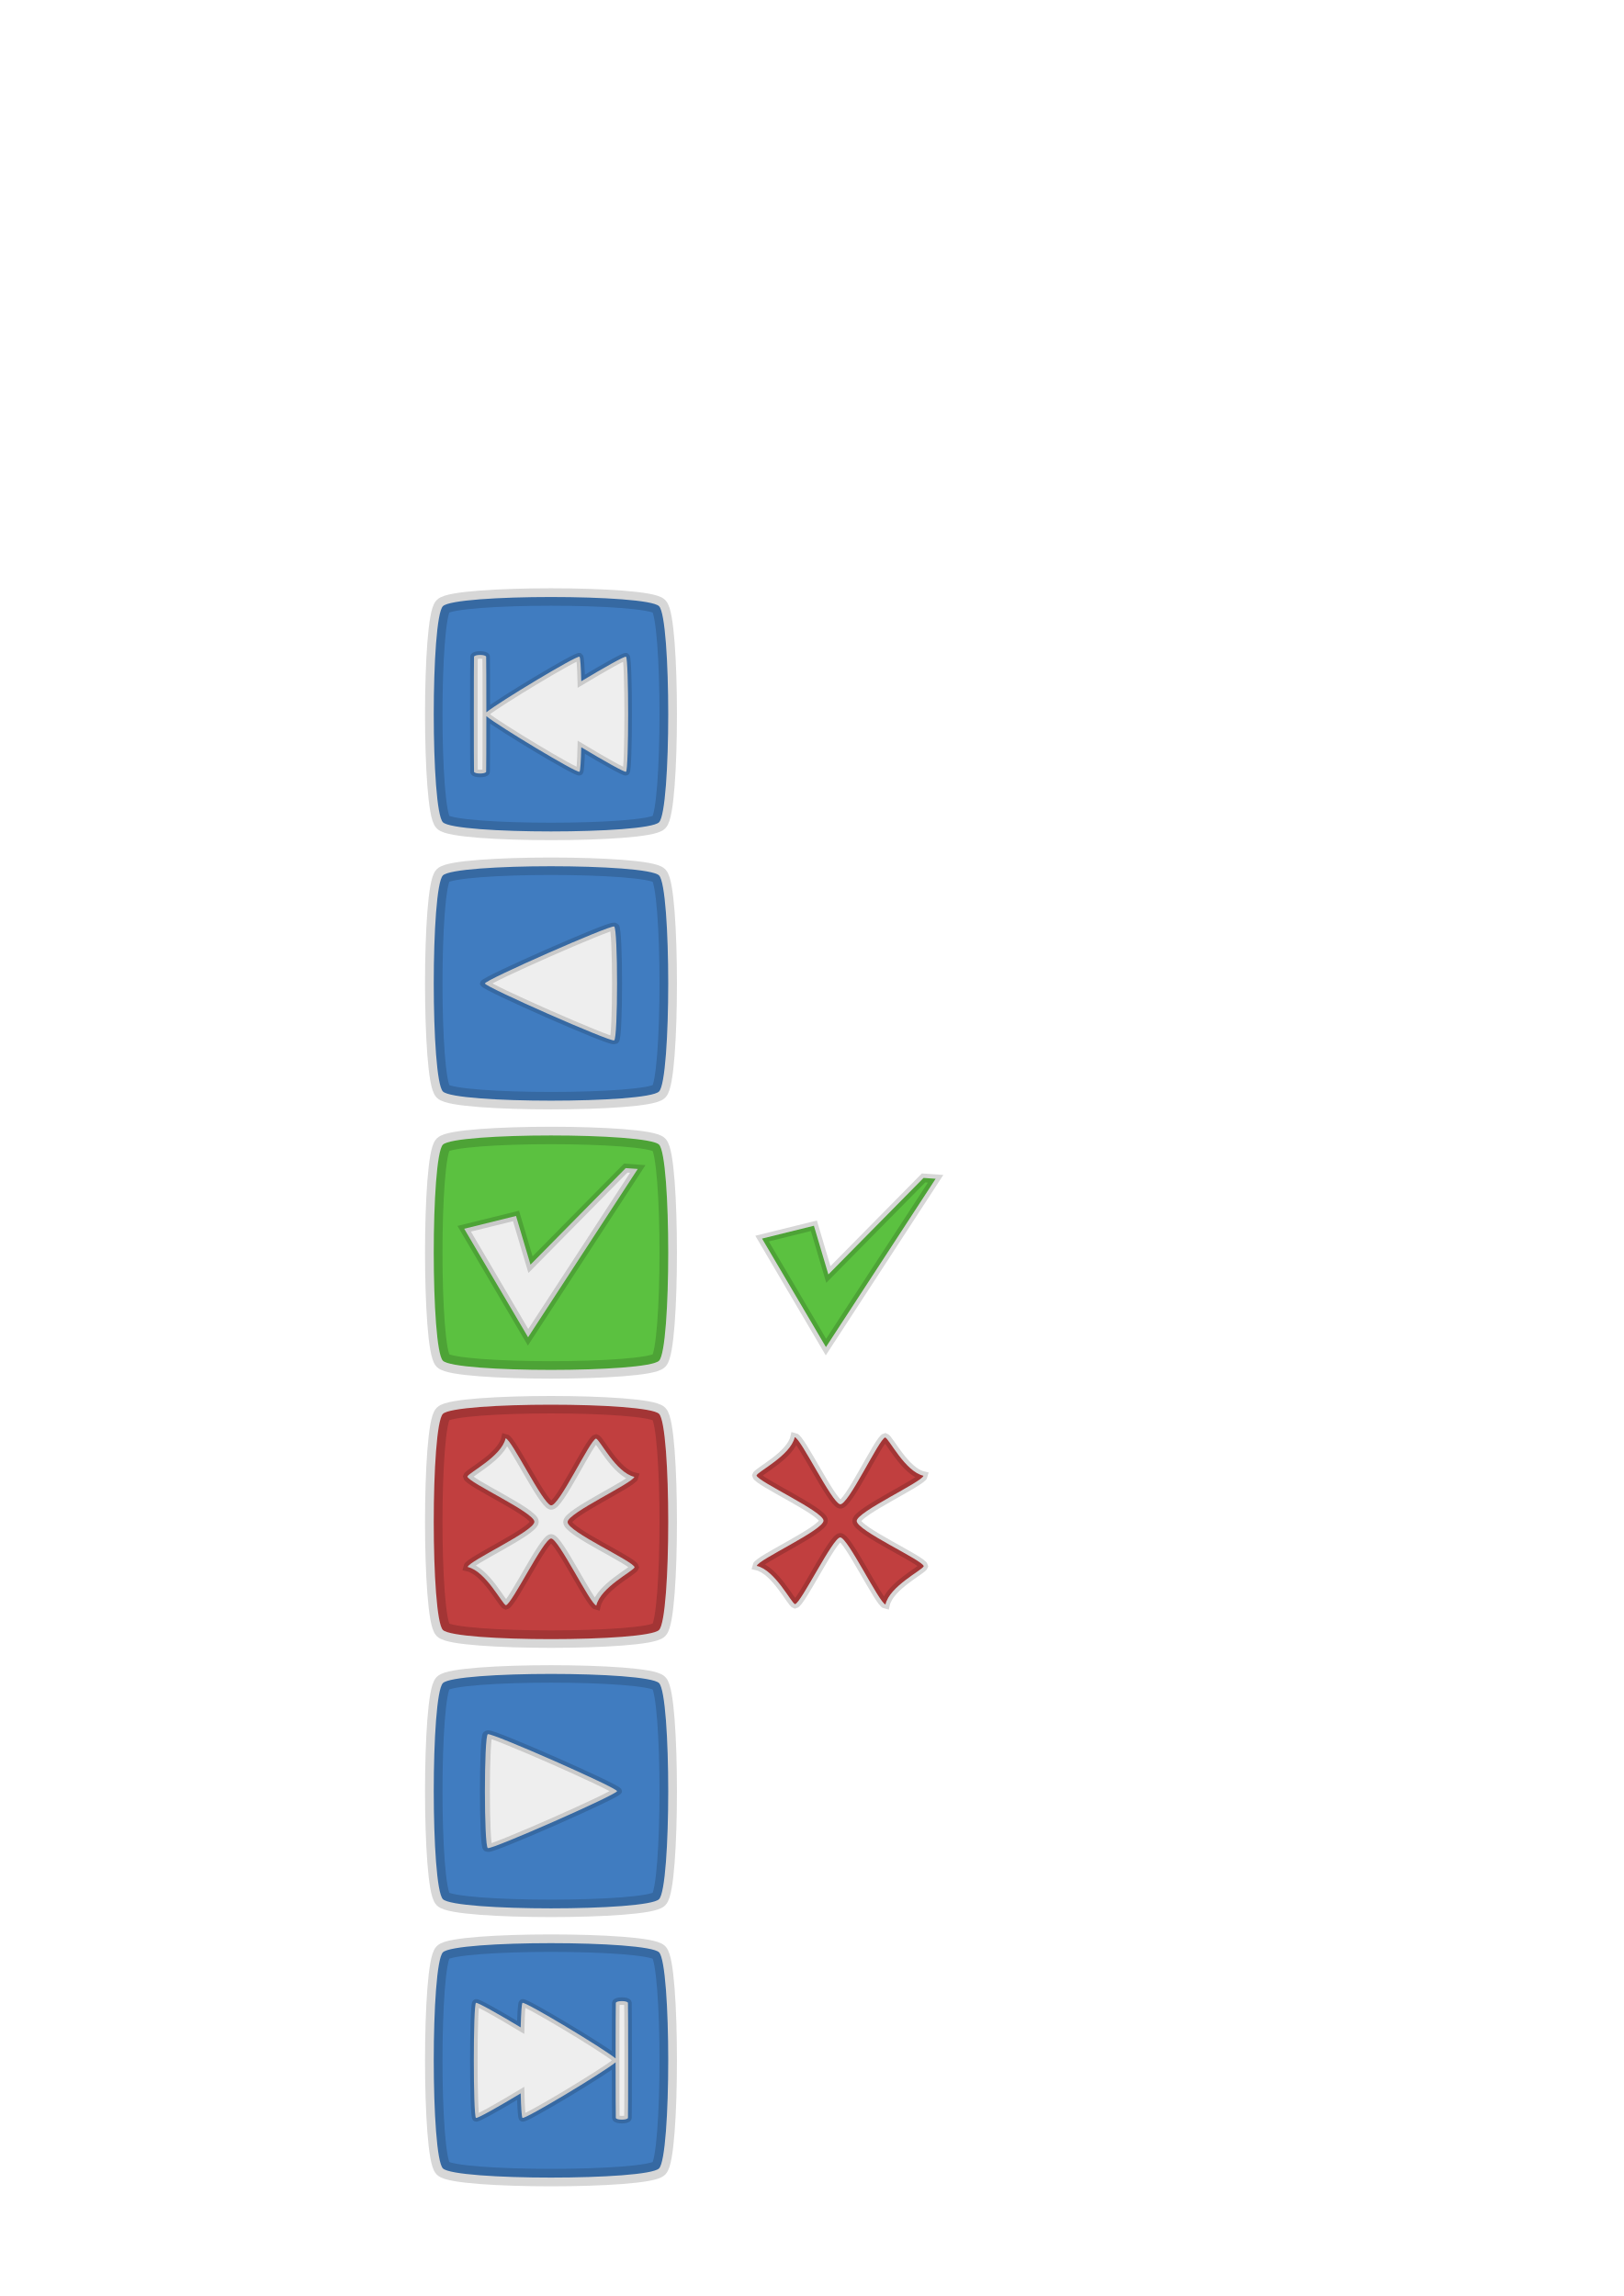
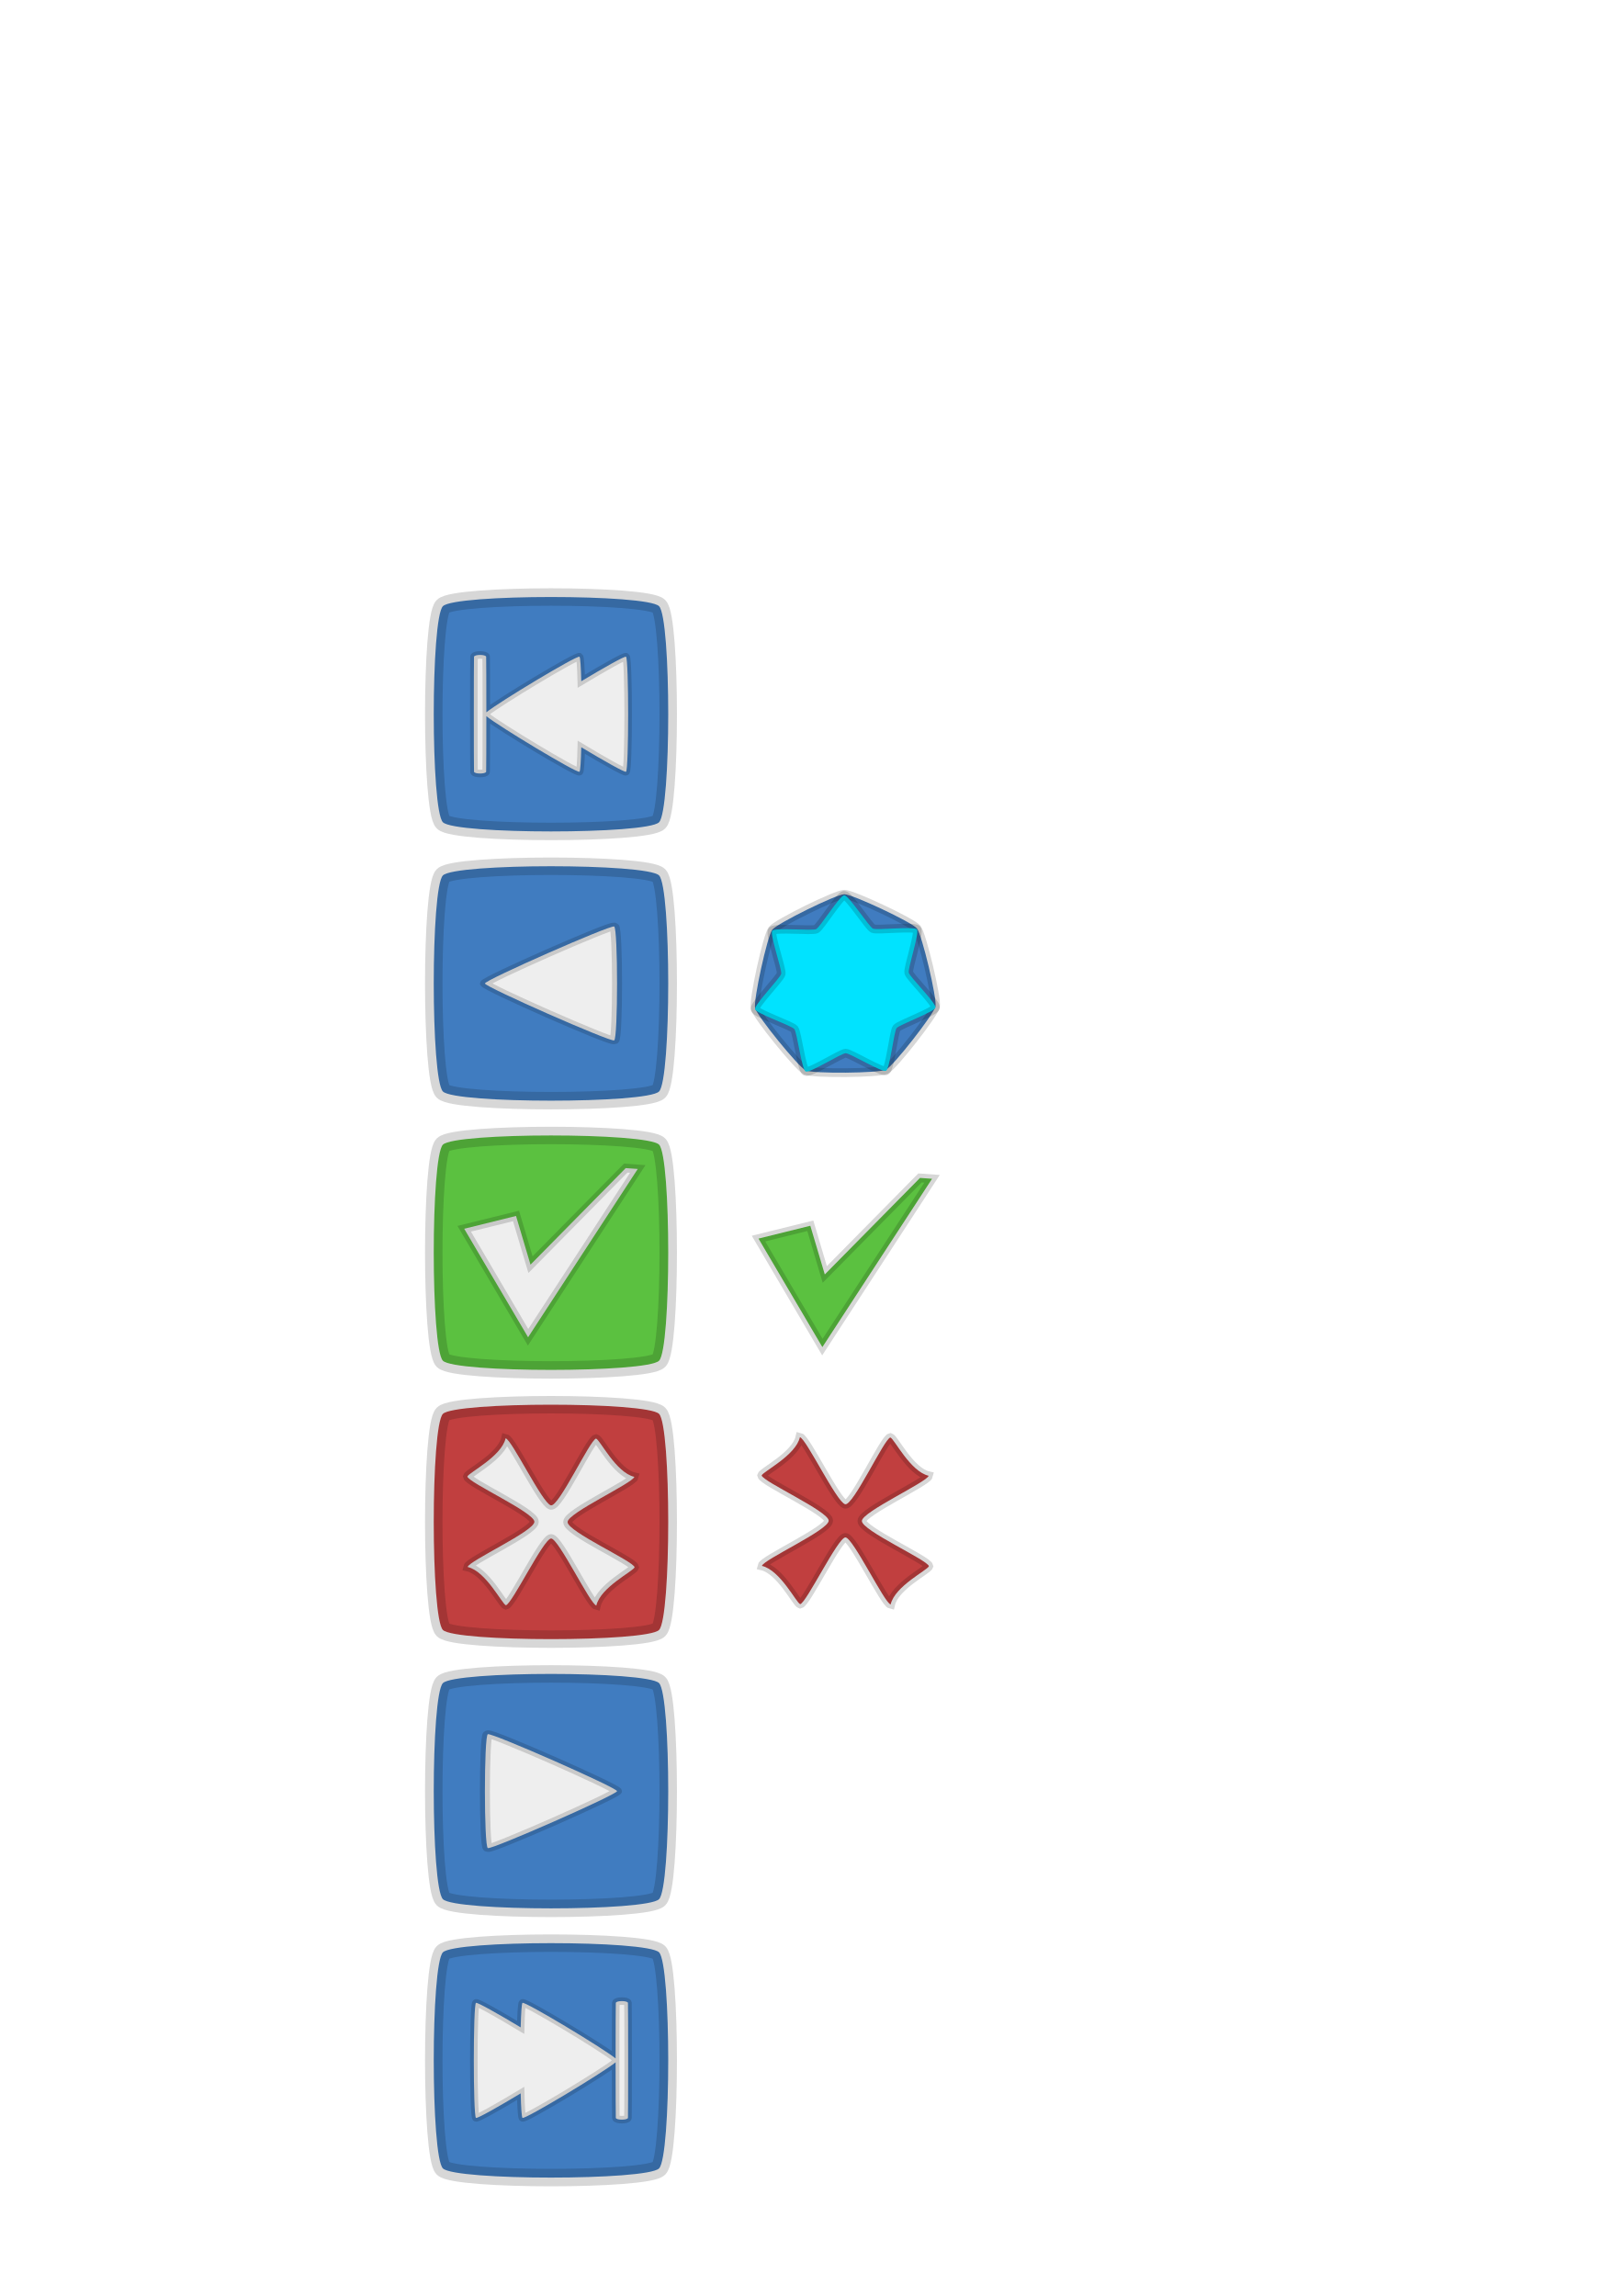
<svg xmlns="http://www.w3.org/2000/svg" width="744.094" height="1052.362" id="svg2">
  <defs id="defs4" />
  <g id="layer1">
    <g id="g13895" transform="translate(0,4.799995)">
      <path transform="translate(69.5,167)" d="M 232.523,451.885 C 226.92,457.488 139.08,457.488 133.477,451.885 C 127.874,446.282 127.874,358.442 133.477,352.839 C 139.08,347.237 226.92,347.237 232.523,352.839 C 238.126,358.442 238.126,446.282 232.523,451.885 z " id="path3136" style="opacity:1;fill:#5bc140;fill-opacity:1;stroke:#000000;stroke-width:8;stroke-miterlimit:4;stroke-dasharray:none;stroke-opacity:0.157" />
      <path id="path8966" d="M 212.733,558.398 L 236.483,552.524 L 243.11,574.844 L 286.744,530.595 L 292.267,530.986 L 242.006,608.13 L 212.733,558.398 z " style="fill:#eeeeee;fill-opacity:1;fill-rule:evenodd;stroke:#000000;stroke-width:4;stroke-linecap:butt;stroke-linejoin:miter;stroke-miterlimit:4;stroke-dasharray:none;stroke-opacity:0.157" />
    </g>
    <g id="g13899" transform="translate(0,7.199997)">
      <path transform="translate(69.5,288)" d="M 232.523,451.885 C 226.92,457.488 139.08,457.488 133.477,451.885 C 127.874,446.282 127.874,358.442 133.477,352.839 C 139.08,347.237 226.92,347.237 232.523,352.839 C 238.126,358.442 238.126,446.282 232.523,451.885 z " id="path3138" style="opacity:1;fill:#c13f3f;fill-opacity:1;stroke:#000000;stroke-width:8;stroke-miterlimit:4;stroke-dasharray:none;stroke-opacity:0.157" />
      <path d="M 260.104,690.427 C 260.104,686.276 290.074,672.547 290.698,669.704 C 282.285,667.797 274.969,652.761 273.158,652.164 C 270.315,652.788 256.052,683.728 252.435,682.759 C 248.495,681.703 234.554,652.658 231.711,652.034 C 229.812,660.418 214.755,667.797 214.172,669.573 C 214.796,672.416 244.896,686.038 244.896,690.297 C 244.896,694.602 214.926,708.177 214.302,711.02 C 222.686,712.919 230.065,727.977 231.842,728.56 C 234.685,727.936 249.152,697.966 252.565,697.966 C 255.99,697.966 270.446,728.066 273.289,728.69 C 275.195,720.277 290.232,712.961 290.828,711.151 C 290.204,708.308 260.104,694.835 260.104,690.427 z " style="fill:#eeeeee;fill-opacity:1;fill-rule:evenodd;stroke:#000000;stroke-width:4;stroke-linecap:butt;stroke-linejoin:miter;stroke-miterlimit:4;stroke-dasharray:none;stroke-opacity:0.157" id="path9941" />
    </g>
    <g id="g13891" transform="translate(0,2.399994)">
      <path transform="translate(69.5,46.00003)" d="M 232.523,451.885 C 226.92,457.488 139.08,457.488 133.477,451.885 C 127.874,446.282 127.874,358.442 133.477,352.839 C 139.08,347.237 226.92,347.237 232.523,352.839 C 238.126,358.442 238.126,446.282 232.523,451.885 z " id="path3134" style="opacity:1;fill:#407cc0;fill-opacity:1;stroke:#000000;stroke-width:8;stroke-miterlimit:4;stroke-dasharray:none;stroke-opacity:0.157" />
      <path transform="matrix(-0.8523794,0,0,0.6506489,637.6046,154.0333)" d="M 417.838,492.481 C 415.753,491.277 415.753,413.447 417.838,412.244 C 419.922,411.04 487.325,449.955 487.325,452.362 C 487.325,454.769 419.922,493.684 417.838,492.481 z " id="path10961" style="opacity:1;fill:#eeeeee;fill-opacity:1;stroke:#000000;stroke-width:5.371;stroke-miterlimit:4;stroke-dasharray:none;stroke-opacity:0.153" />
    </g>
    <g id="g13903" transform="translate(0,9.599983)">
      <path transform="translate(69.5,409)" d="M 232.523,451.885 C 226.92,457.488 139.08,457.488 133.477,451.885 C 127.874,446.282 127.874,358.442 133.477,352.839 C 139.08,347.237 226.92,347.237 232.523,352.839 C 238.126,358.442 238.126,446.282 232.523,451.885 z " id="path3140" style="opacity:1;fill:#407cc0;fill-opacity:1;stroke:#000000;stroke-width:8;stroke-miterlimit:4;stroke-dasharray:none;stroke-opacity:0.157" />
      <path transform="matrix(0.8523794,0,0,0.6506489,-132.6046,517.0332)" d="M 417.838,492.481 C 415.753,491.277 415.753,413.447 417.838,412.244 C 419.922,411.04 487.325,449.955 487.325,452.362 C 487.325,454.769 419.922,493.684 417.838,492.481 z " id="path12905" style="opacity:1;fill:#eeeeee;fill-opacity:1;stroke:#000000;stroke-width:5.371;stroke-miterlimit:4;stroke-dasharray:none;stroke-opacity:0.153" />
    </g>
    <g id="g13887" transform="translate(0,-7.6293945e-6)">
      <path transform="translate(69.5,-74.99999)" d="M 232.523,451.885 C 226.92,457.488 139.08,457.488 133.477,451.885 C 127.874,446.282 127.874,358.442 133.477,352.839 C 139.08,347.237 226.92,347.237 232.523,352.839 C 238.126,358.442 238.126,446.282 232.523,451.885 z " id="path2162" style="opacity:1;fill:#407cc0;fill-opacity:1;stroke:#000000;stroke-width:8;stroke-miterlimit:4;stroke-dasharray:none;stroke-opacity:0.157" />
      <path id="path12907" d="M 220.007,300.187 C 218.649,300.187 217.285,300.481 217.226,301.039 C 217.109,302.157 217.109,352.582 217.226,353.7 C 217.344,354.817 222.67,354.817 222.788,353.7 C 222.845,353.155 222.878,340.812 222.88,328.253 C 228.667,332.976 264.355,354.458 265.555,353.731 C 265.94,353.498 266.224,348.872 266.383,342.492 C 276.498,348.574 286.265,354.105 286.882,353.731 C 288.189,352.94 288.189,301.799 286.882,301.008 C 286.265,300.634 276.498,306.165 266.383,312.247 C 266.224,305.867 265.94,301.24 265.555,301.008 C 264.355,300.281 228.667,321.763 222.88,326.485 C 222.878,313.927 222.845,301.584 222.788,301.039 C 222.729,300.481 221.365,300.187 220.007,300.187 z " style="opacity:1;fill:#eeeeee;fill-opacity:1;stroke:#000000;stroke-width:3.448;stroke-miterlimit:4;stroke-dasharray:none;stroke-opacity:0.153" />
    </g>
    <g id="g13907" transform="translate(0,12)">
      <path transform="translate(69.5,530)" d="M 232.523,451.885 C 226.92,457.488 139.08,457.488 133.477,451.885 C 127.874,446.282 127.874,358.442 133.477,352.839 C 139.08,347.237 226.92,347.237 232.523,352.839 C 238.126,358.442 238.126,446.282 232.523,451.885 z " id="path3142" style="opacity:1;fill:#407cc0;fill-opacity:1;stroke:#000000;stroke-width:8;stroke-miterlimit:4;stroke-dasharray:none;stroke-opacity:0.157" />
      <path id="path13885" d="M 284.993,905.187 C 286.351,905.187 287.715,905.481 287.774,906.039 C 287.891,907.157 287.891,957.582 287.774,958.699 C 287.656,959.817 282.33,959.817 282.212,958.699 C 282.155,958.155 282.122,945.812 282.12,933.253 C 276.333,937.976 240.645,959.458 239.445,958.731 C 239.06,958.498 238.776,953.872 238.617,947.492 C 228.502,953.574 218.735,959.105 218.118,958.731 C 216.811,957.94 216.811,906.799 218.118,906.008 C 218.735,905.634 228.502,911.165 238.617,917.247 C 238.776,910.867 239.06,906.24 239.445,906.008 C 240.645,905.281 276.333,926.763 282.12,931.485 C 282.122,918.927 282.155,906.584 282.212,906.039 C 282.271,905.481 283.635,905.187 284.993,905.187 z " style="opacity:1;fill:#eeeeee;fill-opacity:1;stroke:#000000;stroke-width:3.448;stroke-miterlimit:4;stroke-dasharray:none;stroke-opacity:0.153" />
    </g>
-     <path style="fill:#5bc140;fill-opacity:1;fill-rule:evenodd;stroke:#000000;stroke-width:4;stroke-linecap:butt;stroke-linejoin:miter;stroke-miterlimit:4;stroke-dasharray:none;stroke-opacity:0.157" d="M 349.233,567.698 L 372.983,561.824 L 379.61,584.144 L 423.244,539.895 L 428.767,540.286 L 378.506,617.43 L 349.233,567.698 z " id="path2179" />
-     <path id="path2185" style="fill:#c13f3f;fill-opacity:1;fill-rule:evenodd;stroke:#000000;stroke-width:4;stroke-linecap:butt;stroke-linejoin:miter;stroke-miterlimit:4;stroke-dasharray:none;stroke-opacity:0.157" d="M 392.604,697.127 C 392.604,692.976 422.574,679.247 423.198,676.404 C 414.785,674.497 407.469,659.461 405.658,658.864 C 402.815,659.488 388.552,690.428 384.935,689.459 C 380.995,688.403 367.054,659.358 364.211,658.734 C 362.312,667.118 347.255,674.497 346.672,676.273 C 347.296,679.116 377.396,692.738 377.396,696.997 C 377.396,701.302 347.426,714.877 346.802,717.72 C 355.186,719.619 362.565,734.677 364.342,735.26 C 367.185,734.636 381.652,704.666 385.065,704.666 C 388.49,704.666 402.946,734.766 405.789,735.39 C 407.695,726.977 422.732,719.661 423.328,717.851 C 422.704,715.008 392.604,701.535 392.604,697.127 z " />
+     <path style="fill:#5bc140;fill-opacity:1;fill-rule:evenodd;stroke:#000000;stroke-width:4;stroke-linecap:butt;stroke-linejoin:miter;stroke-miterlimit:4;stroke-dasharray:none;stroke-opacity:0.157" d="M 347.598,567.698 L 371.348,561.824 L 377.976,584.144 L 421.61,539.895 L 427.133,540.286 L 376.871,617.43 L 347.598,567.698 z " id="path2179" />
+     <path id="path2185" style="fill:#c13f3f;fill-opacity:1;fill-rule:evenodd;stroke:#000000;stroke-width:4;stroke-linecap:butt;stroke-linejoin:miter;stroke-miterlimit:4;stroke-dasharray:none;stroke-opacity:0.157" d="M 394.969,697.127 C 394.969,692.976 424.939,679.247 425.563,676.404 C 417.15,674.497 409.834,659.461 408.024,658.864 C 405.181,659.488 390.917,690.428 387.3,689.459 C 383.361,688.403 369.42,659.358 366.577,658.734 C 364.678,667.118 349.621,674.497 349.037,676.273 C 349.661,679.116 379.762,692.738 379.762,696.997 C 379.762,701.302 349.792,714.877 349.168,717.72 C 357.552,719.619 364.93,734.677 366.707,735.26 C 369.55,734.636 384.017,704.666 387.431,704.666 C 390.855,704.666 405.311,734.766 408.154,735.39 C 410.061,726.977 425.097,719.661 425.694,717.851 C 425.07,715.008 394.969,701.535 394.969,697.127 z " />
+     <g id="g9988" transform="translate(11.49532,4.553738)">
+       <path transform="matrix(0.257729,-0.2208805,0.2208805,0.257729,249.8431,378.4611)" d="M 118,517.362 C 107.5,514.672 39.514,457.454 35.07,447.568 C 30.627,437.681 32.973,348.853 37.932,339.214 C 42.891,329.576 113.803,276.027 124.43,273.895 C 135.057,271.762 221.137,293.816 229.43,300.795 C 237.723,307.775 274.151,388.825 273.864,399.66 C 273.578,410.495 232.923,489.509 224.273,496.041 C 215.624,502.573 128.5,520.052 118,517.362 z " id="path2190" style="fill:#407cc0;fill-opacity:1;stroke:#000000;stroke-width:11.784;stroke-miterlimit:4;stroke-dasharray:none;stroke-opacity:0.157" />
+       <path transform="matrix(0.257729,-0.2208805,0.2208805,0.257729,249.8364,378.9543)" d="M 118,517.362 C 112.25,515.889 96.669,467.76 92.127,463.938 C 87.586,460.116 37.504,452.982 35.07,447.568 C 32.637,442.153 60.551,399.964 60.708,394.03 C 60.864,388.096 35.216,344.493 37.932,339.214 C 40.648,333.936 91.037,329.456 95.774,325.878 C 100.511,322.301 118.61,275.062 124.43,273.895 C 130.25,272.727 165.17,309.329 170.92,310.802 C 176.671,312.275 224.888,296.973 229.43,300.795 C 233.972,304.618 227.127,354.74 229.561,360.154 C 231.994,365.569 274.021,393.726 273.864,399.66 C 273.708,405.594 230.253,431.494 227.537,436.772 C 224.821,442.05 229.01,492.464 224.273,496.041 C 219.536,499.618 172.193,481.792 166.374,482.96 C 160.554,484.127 123.75,518.835 118,517.362 z " id="path3164" style="fill:#00e3ff;fill-opacity:1;stroke:#000000;stroke-width:11.784;stroke-miterlimit:4;stroke-dasharray:none;stroke-opacity:0.157" />
+     </g>
  </g>
</svg>
